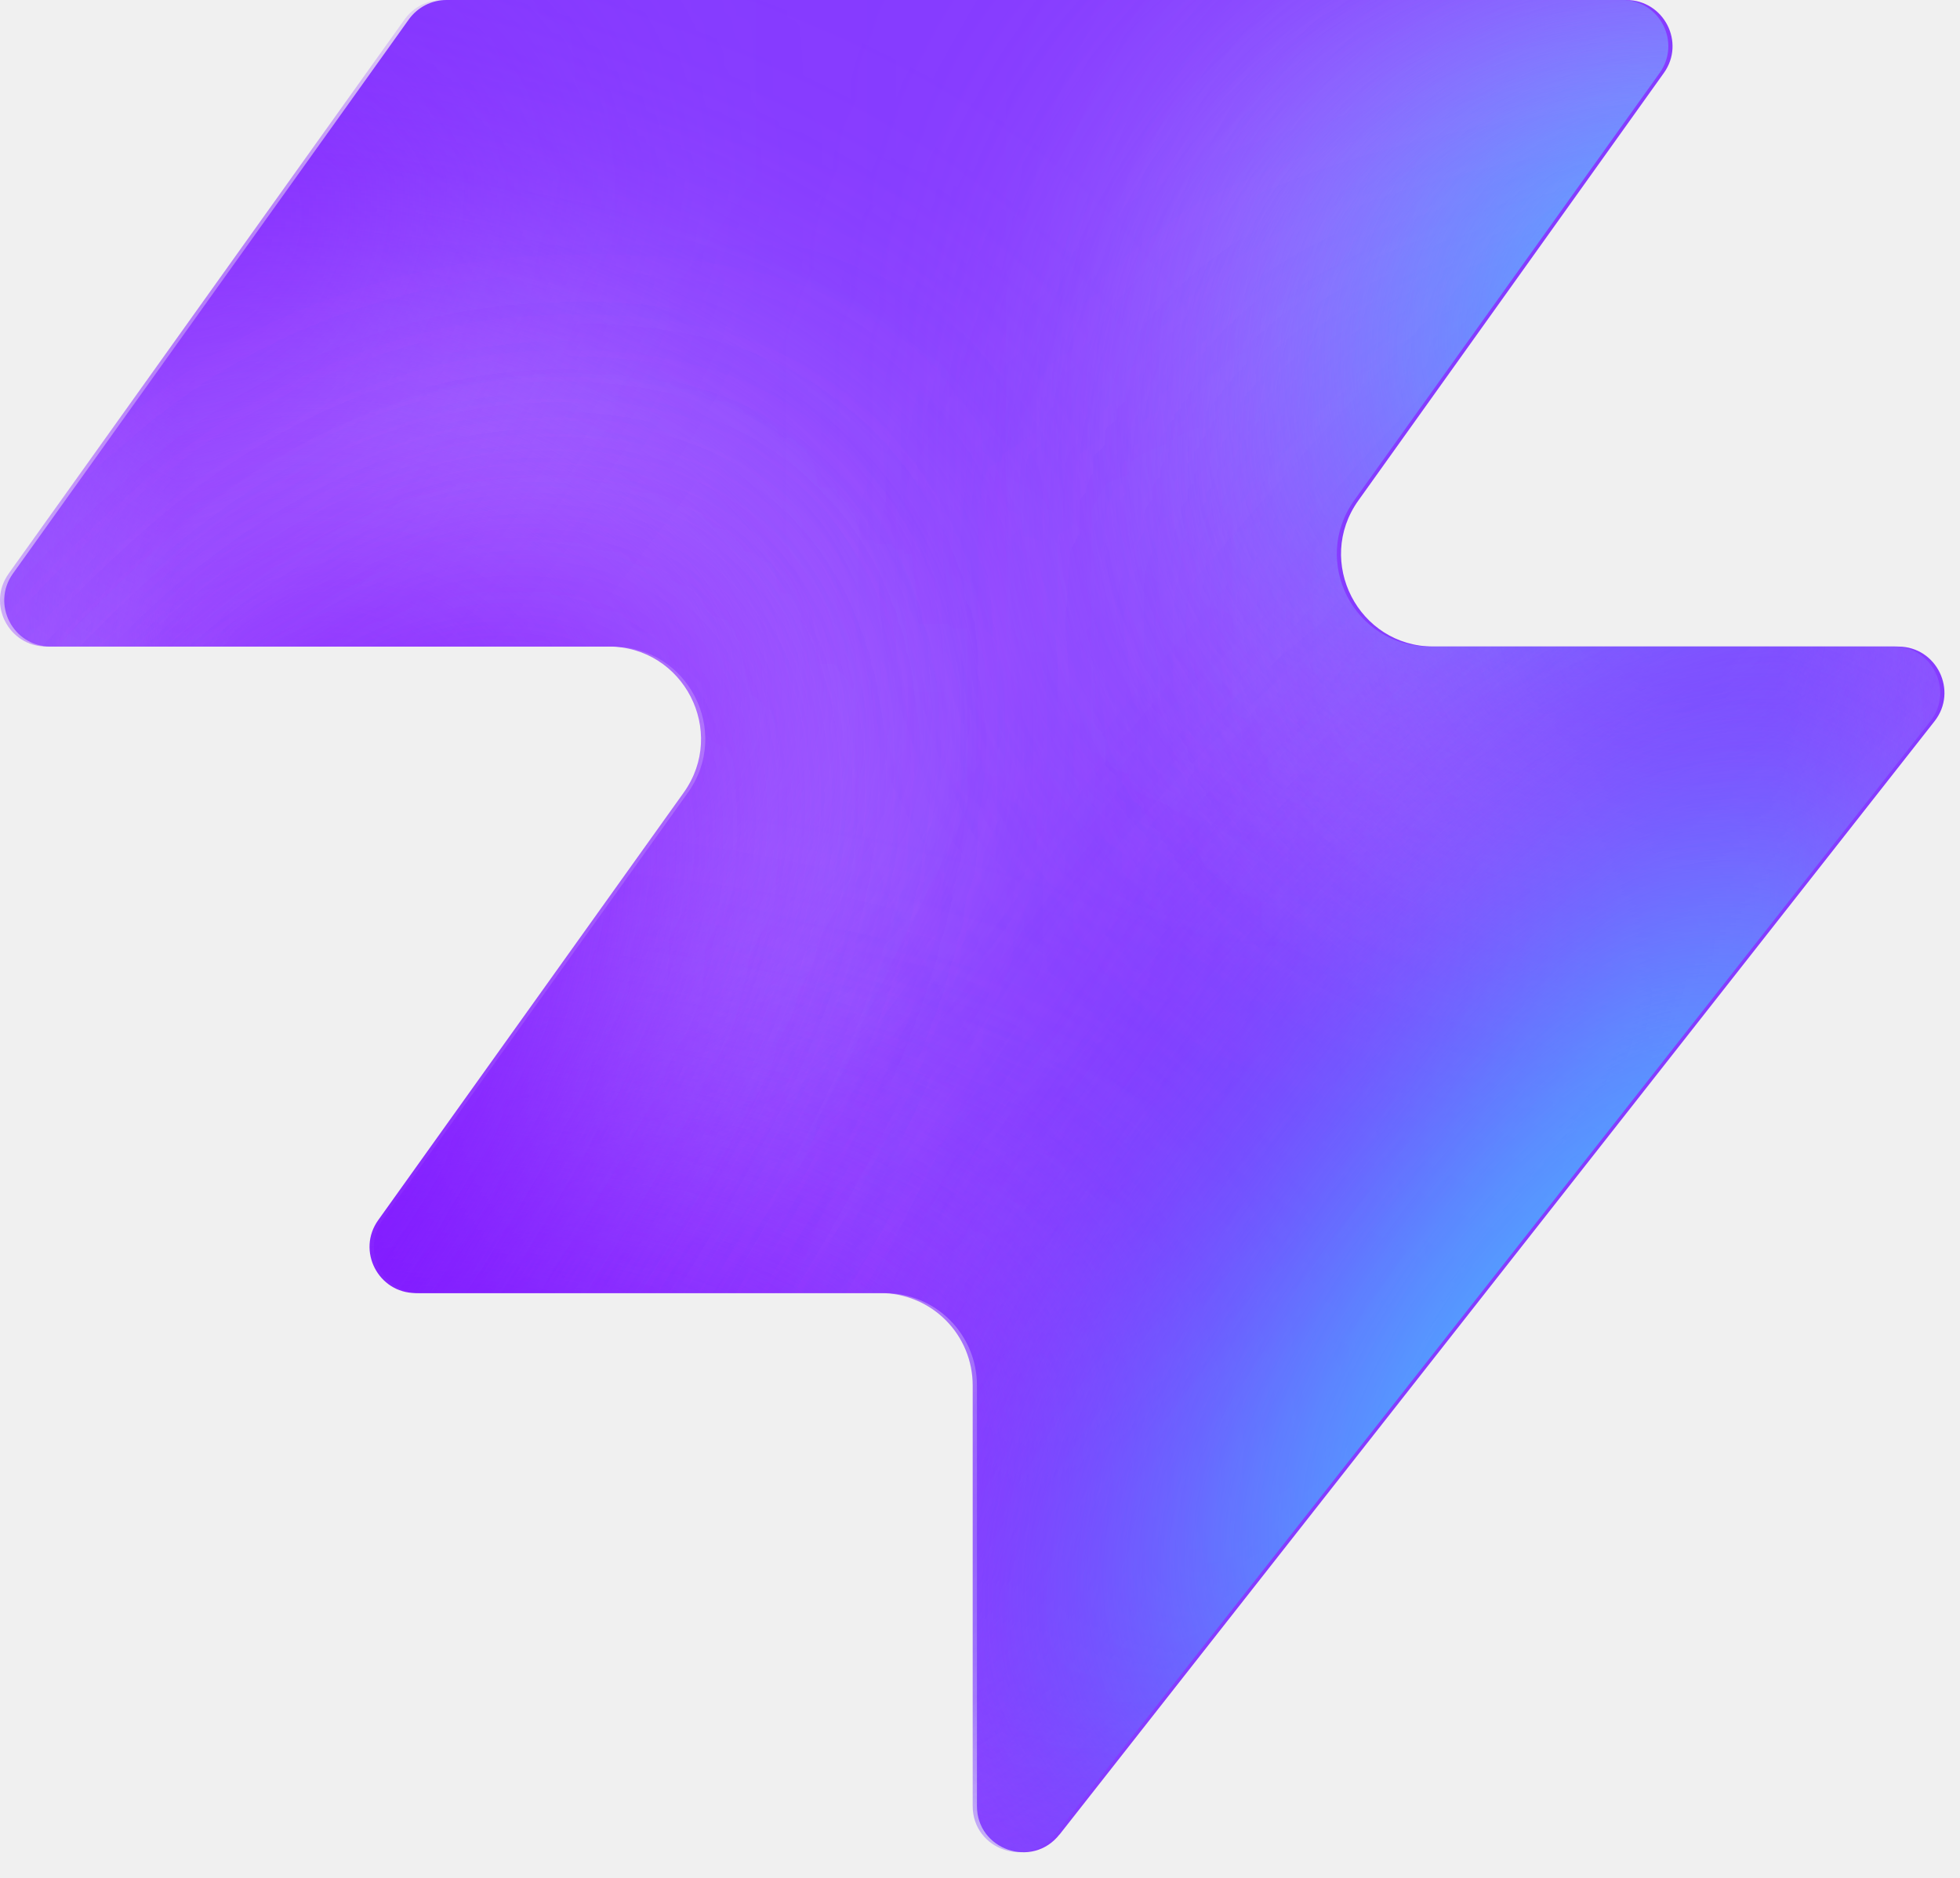
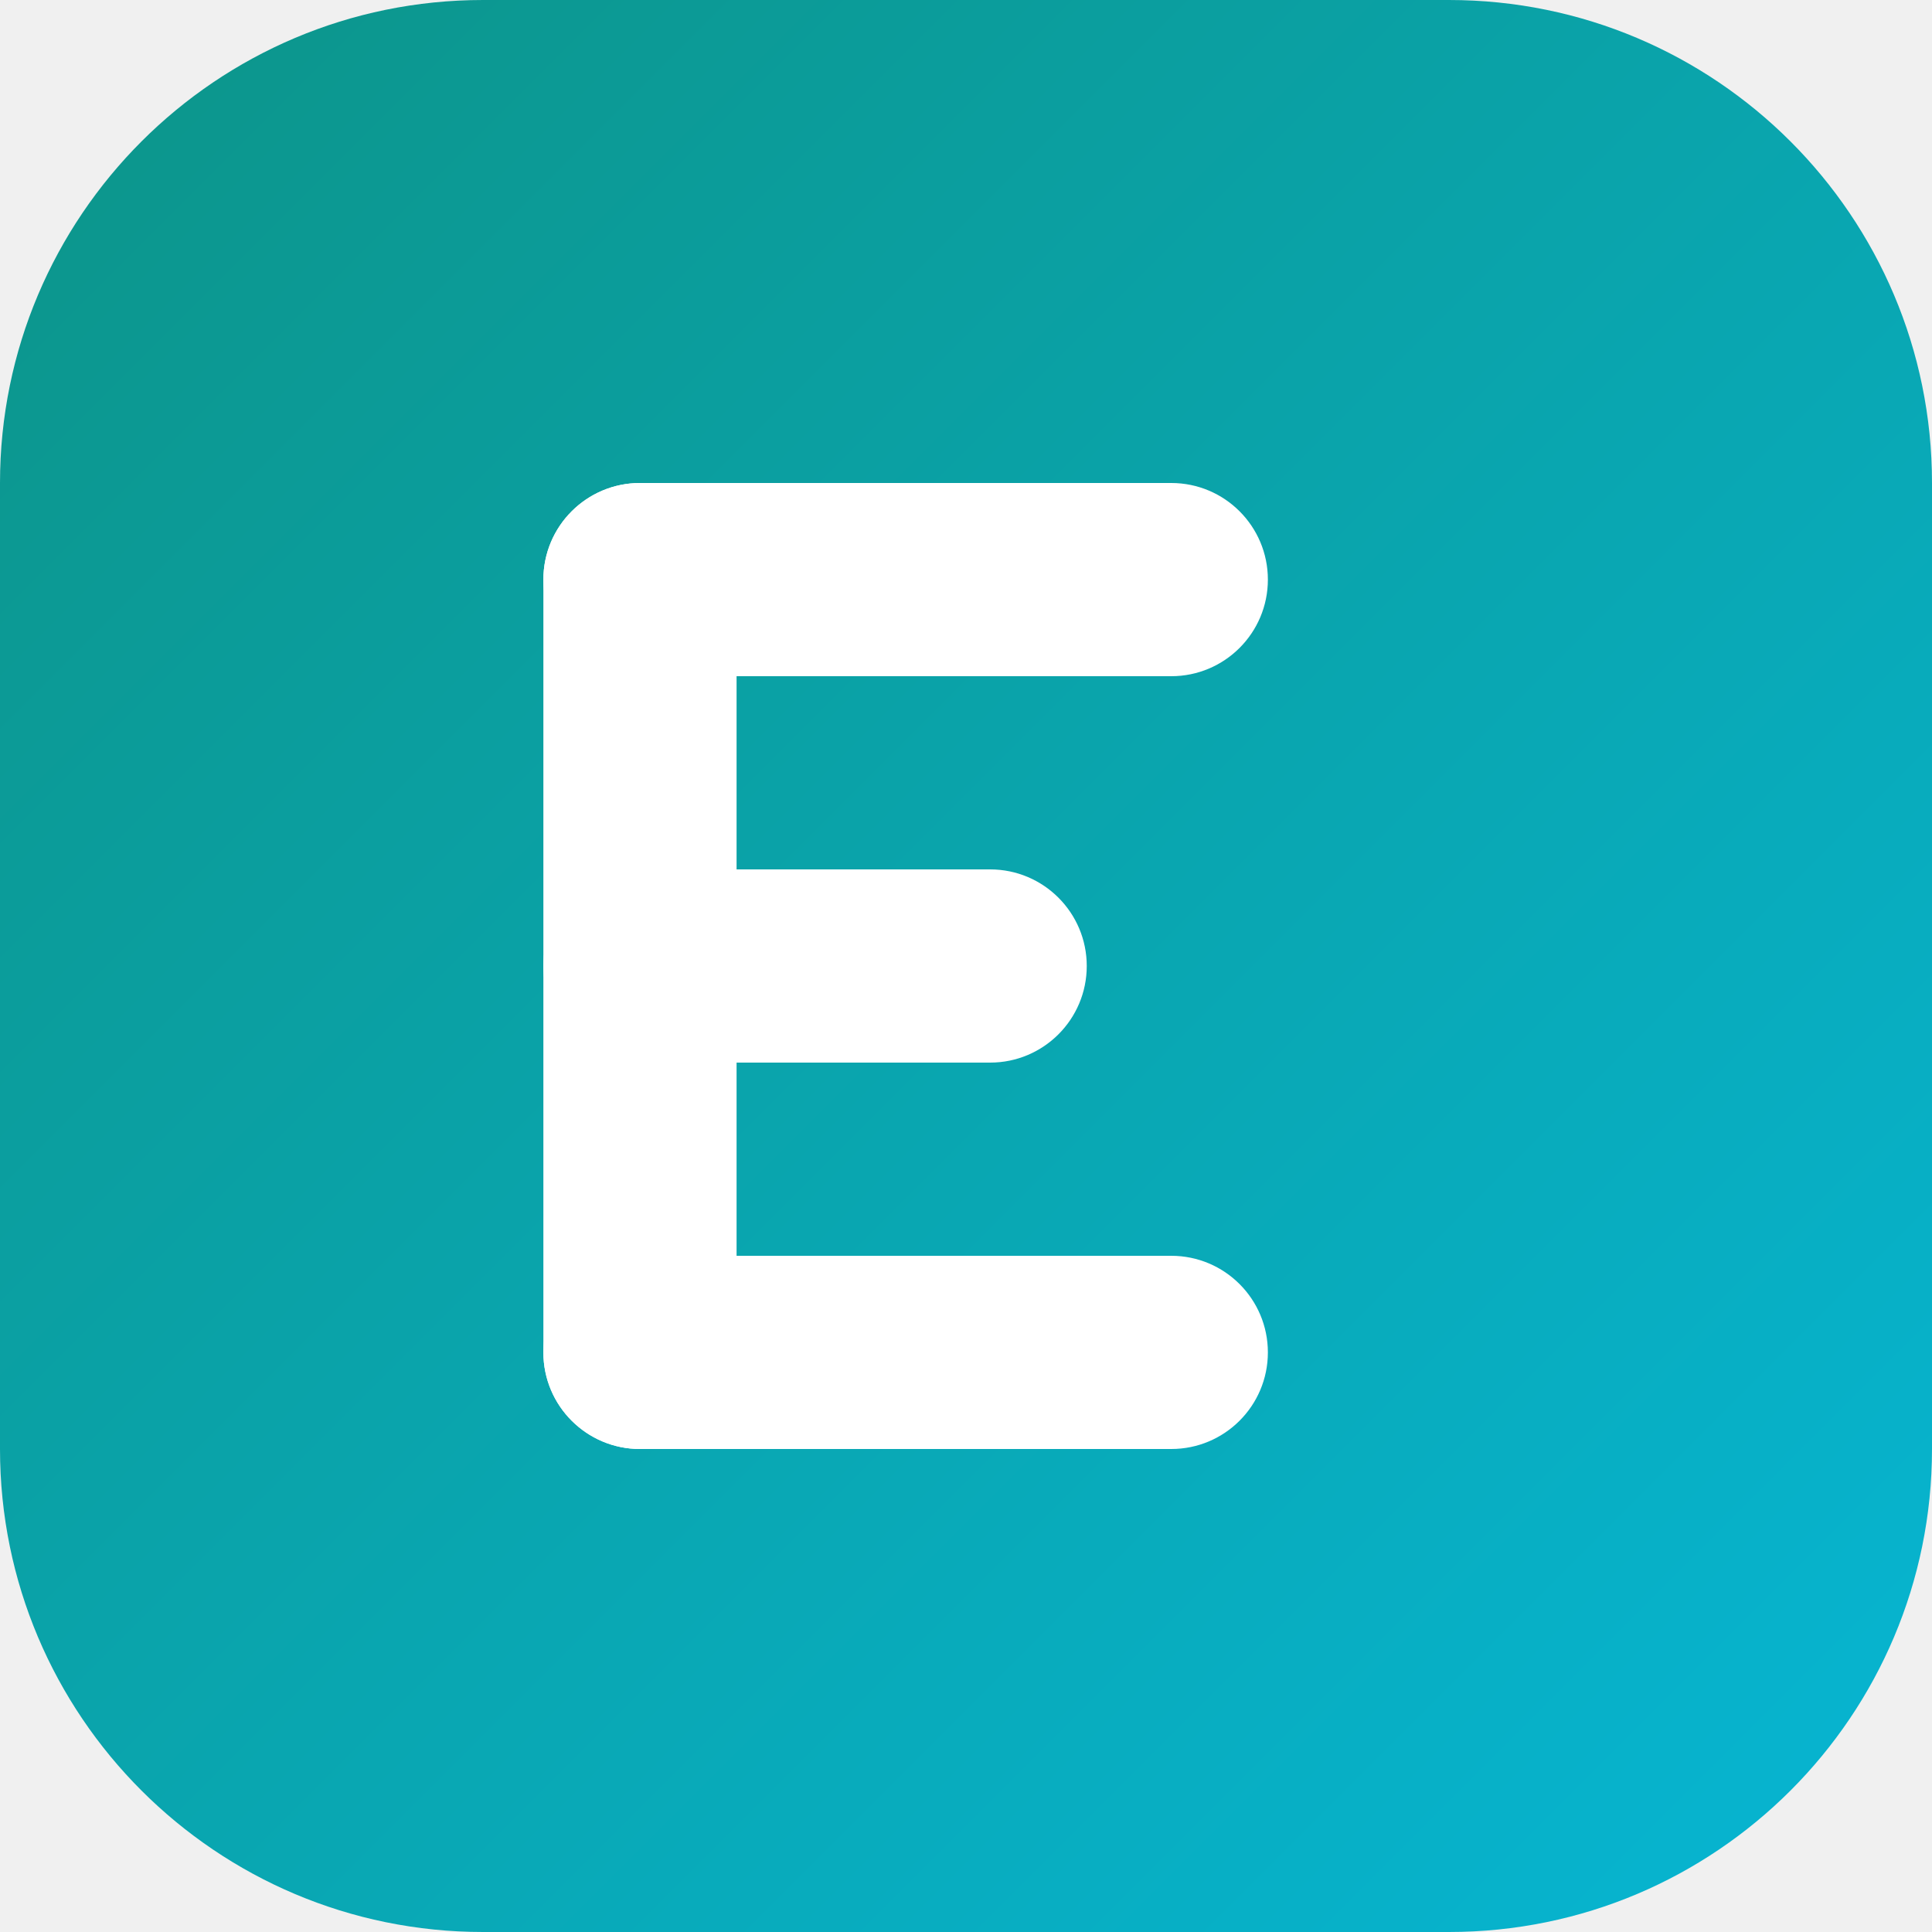
- <svg xmlns="http://www.w3.org/2000/svg" width="48" height="46" fill="none" viewBox="0 0 48 46">
-   <path fill="#863bff" d="M25.946 44.938c-.664.845-2.021.375-2.021-.698V33.937a2.26 2.26 0 0 0-2.262-2.262H10.287c-.92 0-1.456-1.04-.92-1.788l7.48-10.471c1.07-1.497 0-3.578-1.842-3.578H1.237c-.92 0-1.456-1.04-.92-1.788L10.013.474c.214-.297.556-.474.92-.474h28.894c.92 0 1.456 1.04.92 1.788l-7.48 10.471c-1.07 1.498 0 3.579 1.842 3.579h11.377c.943 0 1.473 1.088.89 1.83L25.947 44.94z" style="fill:#863bff;fill:color(display-p3 .525 .23 1);fill-opacity:1" />
-   <mask id="a" width="48" height="46" x="0" y="0" maskUnits="userSpaceOnUse" style="mask-type:alpha">
-     <path fill="#000" d="M25.842 44.938c-.664.844-2.021.375-2.021-.698V33.937a2.26 2.26 0 0 0-2.262-2.262H10.183c-.92 0-1.456-1.04-.92-1.788l7.48-10.471c1.07-1.498 0-3.579-1.842-3.579H1.133c-.92 0-1.456-1.04-.92-1.787L9.91.473c.214-.297.556-.474.92-.474h28.894c.92 0 1.456 1.04.92 1.788l-7.48 10.471c-1.07 1.498 0 3.578 1.842 3.578h11.377c.943 0 1.473 1.088.89 1.832L25.843 44.94z" style="fill:#000;fill-opacity:1" />
-   </mask>
-   <g mask="url(#a)">
-     <g filter="url(#b)">
-       <ellipse cx="5.508" cy="14.704" fill="#ede6ff" rx="5.508" ry="14.704" style="fill:#ede6ff;fill:color(display-p3 .927 .903 1);fill-opacity:1" transform="matrix(.00324 1 1 -.00324 -4.47 31.516)" />
-     </g>
-     <g filter="url(#c)">
-       <ellipse cx="10.399" cy="29.851" fill="#ede6ff" rx="10.399" ry="29.851" style="fill:#ede6ff;fill:color(display-p3 .927 .903 1);fill-opacity:1" transform="matrix(.00324 1 1 -.00324 -39.328 7.883)" />
-     </g>
-     <g filter="url(#d)">
-       <ellipse cx="5.508" cy="30.487" fill="#7e14ff" rx="5.508" ry="30.487" style="fill:#7e14ff;fill:color(display-p3 .492 .077 1);fill-opacity:1" transform="rotate(89.814 -25.913 -14.639)scale(1 -1)" />
-     </g>
-     <g filter="url(#e)">
-       <ellipse cx="5.508" cy="30.599" fill="#7e14ff" rx="5.508" ry="30.599" style="fill:#7e14ff;fill:color(display-p3 .492 .077 1);fill-opacity:1" transform="rotate(89.814 -32.644 -3.334)scale(1 -1)" />
-     </g>
-     <g filter="url(#f)">
-       <ellipse cx="5.508" cy="30.599" fill="#7e14ff" rx="5.508" ry="30.599" style="fill:#7e14ff;fill:color(display-p3 .492 .077 1);fill-opacity:1" transform="matrix(.00324 1 1 -.00324 -34.34 30.47)" />
-     </g>
-     <g filter="url(#g)">
-       <ellipse cx="14.072" cy="22.078" fill="#ede6ff" rx="14.072" ry="22.078" style="fill:#ede6ff;fill:color(display-p3 .927 .903 1);fill-opacity:1" transform="rotate(93.35 24.506 48.493)scale(-1 1)" />
-     </g>
-     <g filter="url(#h)">
-       <ellipse cx="3.47" cy="21.501" fill="#7e14ff" rx="3.47" ry="21.501" style="fill:#7e14ff;fill:color(display-p3 .492 .077 1);fill-opacity:1" transform="rotate(89.009 28.708 47.59)scale(-1 1)" />
-     </g>
-     <g filter="url(#i)">
-       <ellipse cx="3.47" cy="21.501" fill="#7e14ff" rx="3.47" ry="21.501" style="fill:#7e14ff;fill:color(display-p3 .492 .077 1);fill-opacity:1" transform="rotate(89.009 28.708 47.59)scale(-1 1)" />
-     </g>
-     <g filter="url(#j)">
-       <ellipse cx=".387" cy="8.972" fill="#7e14ff" rx="4.407" ry="29.108" style="fill:#7e14ff;fill:color(display-p3 .492 .077 1);fill-opacity:1" transform="rotate(39.51 .387 8.972)" />
-     </g>
-     <g filter="url(#k)">
-       <ellipse cx="47.523" cy="-6.092" fill="#7e14ff" rx="4.407" ry="29.108" style="fill:#7e14ff;fill:color(display-p3 .492 .077 1);fill-opacity:1" transform="rotate(37.892 47.523 -6.092)" />
-     </g>
-     <g filter="url(#l)">
-       <ellipse cx="41.412" cy="6.333" fill="#47bfff" rx="5.971" ry="9.665" style="fill:#47bfff;fill:color(display-p3 .28 .748 1);fill-opacity:1" transform="rotate(37.892 41.412 6.333)" />
-     </g>
-     <g filter="url(#m)">
-       <ellipse cx="-1.879" cy="38.332" fill="#7e14ff" rx="4.407" ry="29.108" style="fill:#7e14ff;fill:color(display-p3 .492 .077 1);fill-opacity:1" transform="rotate(37.892 -1.88 38.332)" />
-     </g>
-     <g filter="url(#n)">
-       <ellipse cx="-1.879" cy="38.332" fill="#7e14ff" rx="4.407" ry="29.108" style="fill:#7e14ff;fill:color(display-p3 .492 .077 1);fill-opacity:1" transform="rotate(37.892 -1.88 38.332)" />
-     </g>
-     <g filter="url(#o)">
-       <ellipse cx="35.651" cy="29.907" fill="#7e14ff" rx="4.407" ry="29.108" style="fill:#7e14ff;fill:color(display-p3 .492 .077 1);fill-opacity:1" transform="rotate(37.892 35.651 29.907)" />
-     </g>
-     <g filter="url(#p)">
-       <ellipse cx="38.418" cy="32.4" fill="#47bfff" rx="5.971" ry="15.297" style="fill:#47bfff;fill:color(display-p3 .28 .748 1);fill-opacity:1" transform="rotate(37.892 38.418 32.4)" />
-     </g>
+ <svg xmlns="http://www.w3.org/2000/svg" viewBox="0 0 32 32">
+   <defs>
+     <linearGradient id="g" x1="0" y1="0" x2="1" y2="1">
+       <stop offset="0" stop-color="#0d9488" />
+       <stop offset="1" stop-color="#06b6d4" />
+     </linearGradient>
+   </defs>
+   <rect width="32" height="32" rx="8" fill="url(#g)" />
+   <g fill="#fff">
+     <rect x="9" y="8" width="3.2" height="16" rx="1.6" />
+     <rect x="9" y="8" width="12" height="3.2" rx="1.6" />
+     <rect x="9" y="14.4" width="9" height="3.2" rx="1.6" />
+     <rect x="9" y="20.8" width="12" height="3.2" rx="1.6" />
  </g>
-   <defs>
-     <filter id="b" width="60.045" height="41.654" x="-19.77" y="16.149" color-interpolation-filters="sRGB" filterUnits="userSpaceOnUse">
-       <feFlood flood-opacity="0" result="BackgroundImageFix" />
-       <feBlend in="SourceGraphic" in2="BackgroundImageFix" result="shape" />
-       <feGaussianBlur result="effect1_foregroundBlur_2002_17158" stdDeviation="7.659" />
-     </filter>
-     <filter id="c" width="90.34" height="51.437" x="-54.613" y="-7.533" color-interpolation-filters="sRGB" filterUnits="userSpaceOnUse">
-       <feFlood flood-opacity="0" result="BackgroundImageFix" />
-       <feBlend in="SourceGraphic" in2="BackgroundImageFix" result="shape" />
-       <feGaussianBlur result="effect1_foregroundBlur_2002_17158" stdDeviation="7.659" />
-     </filter>
-     <filter id="d" width="79.355" height="29.4" x="-49.64" y="2.03" color-interpolation-filters="sRGB" filterUnits="userSpaceOnUse">
-       <feFlood flood-opacity="0" result="BackgroundImageFix" />
-       <feBlend in="SourceGraphic" in2="BackgroundImageFix" result="shape" />
-       <feGaussianBlur result="effect1_foregroundBlur_2002_17158" stdDeviation="4.596" />
-     </filter>
-     <filter id="e" width="79.579" height="29.4" x="-45.045" y="20.029" color-interpolation-filters="sRGB" filterUnits="userSpaceOnUse">
-       <feFlood flood-opacity="0" result="BackgroundImageFix" />
-       <feBlend in="SourceGraphic" in2="BackgroundImageFix" result="shape" />
-       <feGaussianBlur result="effect1_foregroundBlur_2002_17158" stdDeviation="4.596" />
-     </filter>
-     <filter id="f" width="79.579" height="29.4" x="-43.513" y="21.178" color-interpolation-filters="sRGB" filterUnits="userSpaceOnUse">
-       <feFlood flood-opacity="0" result="BackgroundImageFix" />
-       <feBlend in="SourceGraphic" in2="BackgroundImageFix" result="shape" />
-       <feGaussianBlur result="effect1_foregroundBlur_2002_17158" stdDeviation="4.596" />
-     </filter>
-     <filter id="g" width="74.749" height="58.852" x="15.756" y="-17.901" color-interpolation-filters="sRGB" filterUnits="userSpaceOnUse">
-       <feFlood flood-opacity="0" result="BackgroundImageFix" />
-       <feBlend in="SourceGraphic" in2="BackgroundImageFix" result="shape" />
-       <feGaussianBlur result="effect1_foregroundBlur_2002_17158" stdDeviation="7.659" />
-     </filter>
-     <filter id="h" width="61.377" height="25.362" x="23.548" y="2.284" color-interpolation-filters="sRGB" filterUnits="userSpaceOnUse">
-       <feFlood flood-opacity="0" result="BackgroundImageFix" />
-       <feBlend in="SourceGraphic" in2="BackgroundImageFix" result="shape" />
-       <feGaussianBlur result="effect1_foregroundBlur_2002_17158" stdDeviation="4.596" />
-     </filter>
-     <filter id="i" width="61.377" height="25.362" x="23.548" y="2.284" color-interpolation-filters="sRGB" filterUnits="userSpaceOnUse">
-       <feFlood flood-opacity="0" result="BackgroundImageFix" />
-       <feBlend in="SourceGraphic" in2="BackgroundImageFix" result="shape" />
-       <feGaussianBlur result="effect1_foregroundBlur_2002_17158" stdDeviation="4.596" />
-     </filter>
-     <filter id="j" width="56.045" height="63.649" x="-27.636" y="-22.853" color-interpolation-filters="sRGB" filterUnits="userSpaceOnUse">
-       <feFlood flood-opacity="0" result="BackgroundImageFix" />
-       <feBlend in="SourceGraphic" in2="BackgroundImageFix" result="shape" />
-       <feGaussianBlur result="effect1_foregroundBlur_2002_17158" stdDeviation="4.596" />
-     </filter>
-     <filter id="k" width="54.814" height="64.646" x="20.116" y="-38.415" color-interpolation-filters="sRGB" filterUnits="userSpaceOnUse">
-       <feFlood flood-opacity="0" result="BackgroundImageFix" />
-       <feBlend in="SourceGraphic" in2="BackgroundImageFix" result="shape" />
-       <feGaussianBlur result="effect1_foregroundBlur_2002_17158" stdDeviation="4.596" />
-     </filter>
-     <filter id="l" width="33.541" height="35.313" x="24.641" y="-11.323" color-interpolation-filters="sRGB" filterUnits="userSpaceOnUse">
-       <feFlood flood-opacity="0" result="BackgroundImageFix" />
-       <feBlend in="SourceGraphic" in2="BackgroundImageFix" result="shape" />
-       <feGaussianBlur result="effect1_foregroundBlur_2002_17158" stdDeviation="4.596" />
-     </filter>
-     <filter id="m" width="54.814" height="64.646" x="-29.286" y="6.009" color-interpolation-filters="sRGB" filterUnits="userSpaceOnUse">
-       <feFlood flood-opacity="0" result="BackgroundImageFix" />
-       <feBlend in="SourceGraphic" in2="BackgroundImageFix" result="shape" />
-       <feGaussianBlur result="effect1_foregroundBlur_2002_17158" stdDeviation="4.596" />
-     </filter>
-     <filter id="n" width="54.814" height="64.646" x="-29.286" y="6.009" color-interpolation-filters="sRGB" filterUnits="userSpaceOnUse">
-       <feFlood flood-opacity="0" result="BackgroundImageFix" />
-       <feBlend in="SourceGraphic" in2="BackgroundImageFix" result="shape" />
-       <feGaussianBlur result="effect1_foregroundBlur_2002_17158" stdDeviation="4.596" />
-     </filter>
-     <filter id="o" width="54.814" height="64.646" x="8.244" y="-2.416" color-interpolation-filters="sRGB" filterUnits="userSpaceOnUse">
-       <feFlood flood-opacity="0" result="BackgroundImageFix" />
-       <feBlend in="SourceGraphic" in2="BackgroundImageFix" result="shape" />
-       <feGaussianBlur result="effect1_foregroundBlur_2002_17158" stdDeviation="4.596" />
-     </filter>
-     <filter id="p" width="39.409" height="43.623" x="18.713" y="10.588" color-interpolation-filters="sRGB" filterUnits="userSpaceOnUse">
-       <feFlood flood-opacity="0" result="BackgroundImageFix" />
-       <feBlend in="SourceGraphic" in2="BackgroundImageFix" result="shape" />
-       <feGaussianBlur result="effect1_foregroundBlur_2002_17158" stdDeviation="4.596" />
-     </filter>
-   </defs>
</svg>
